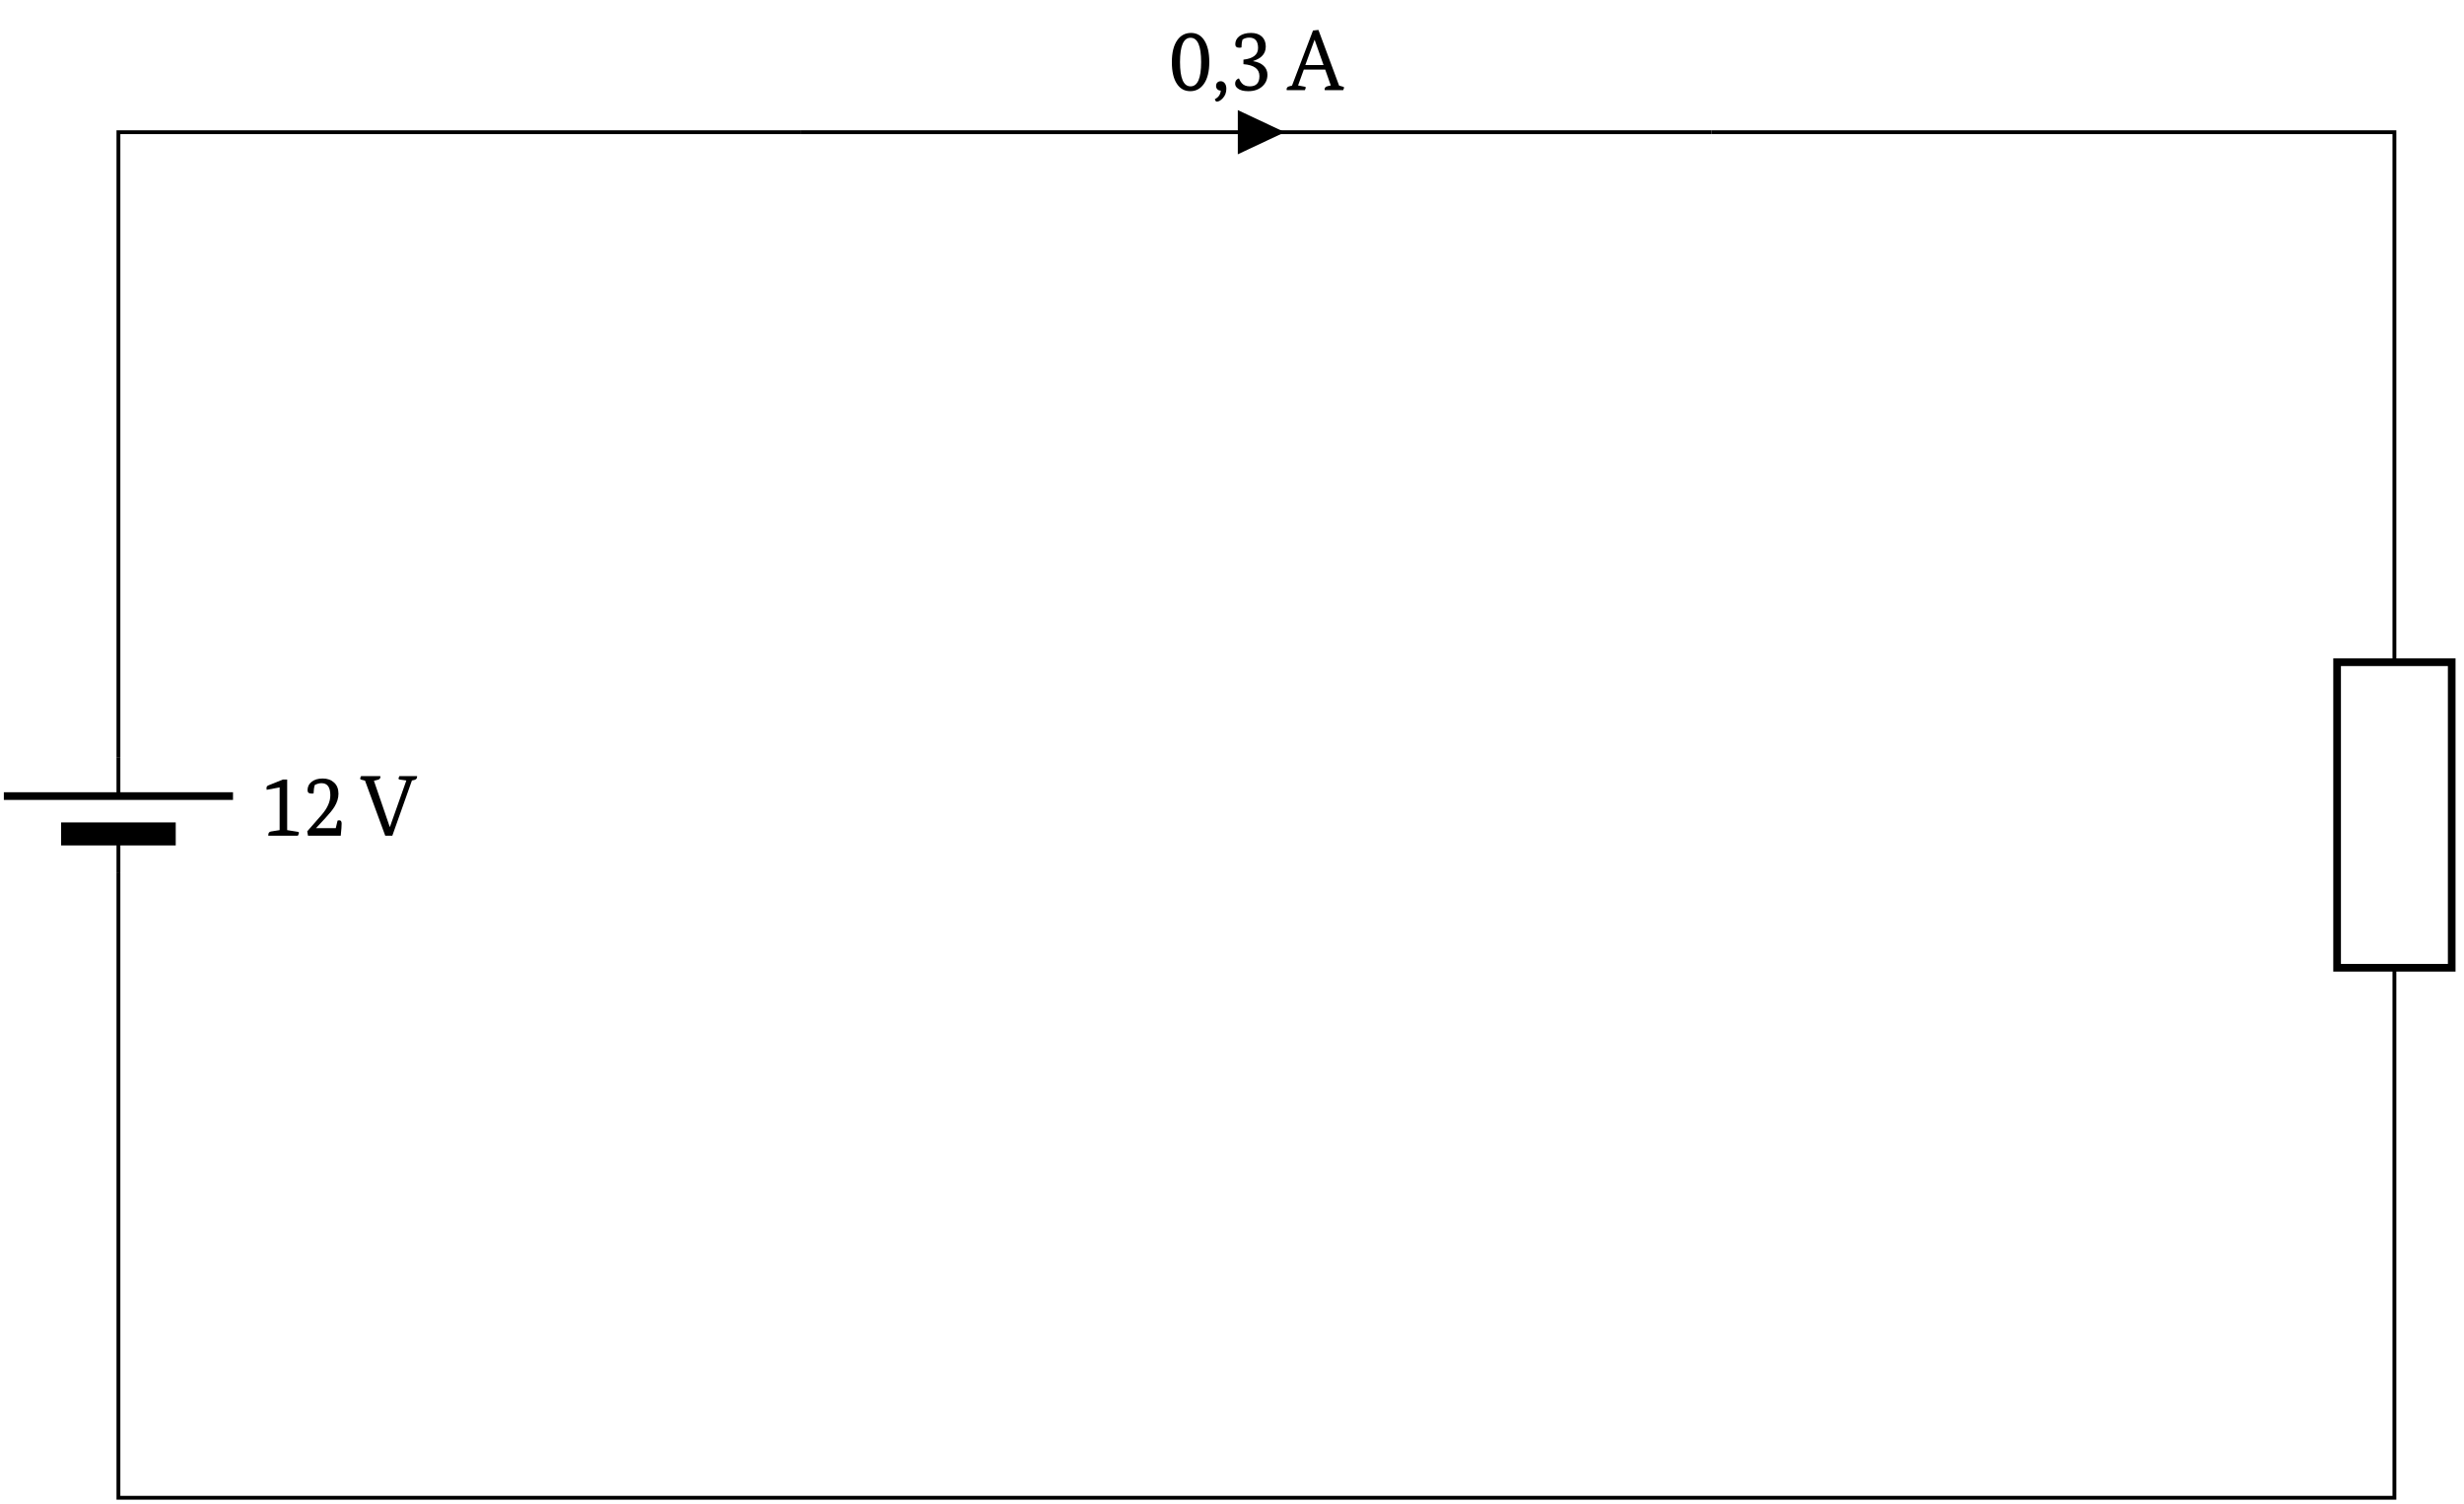
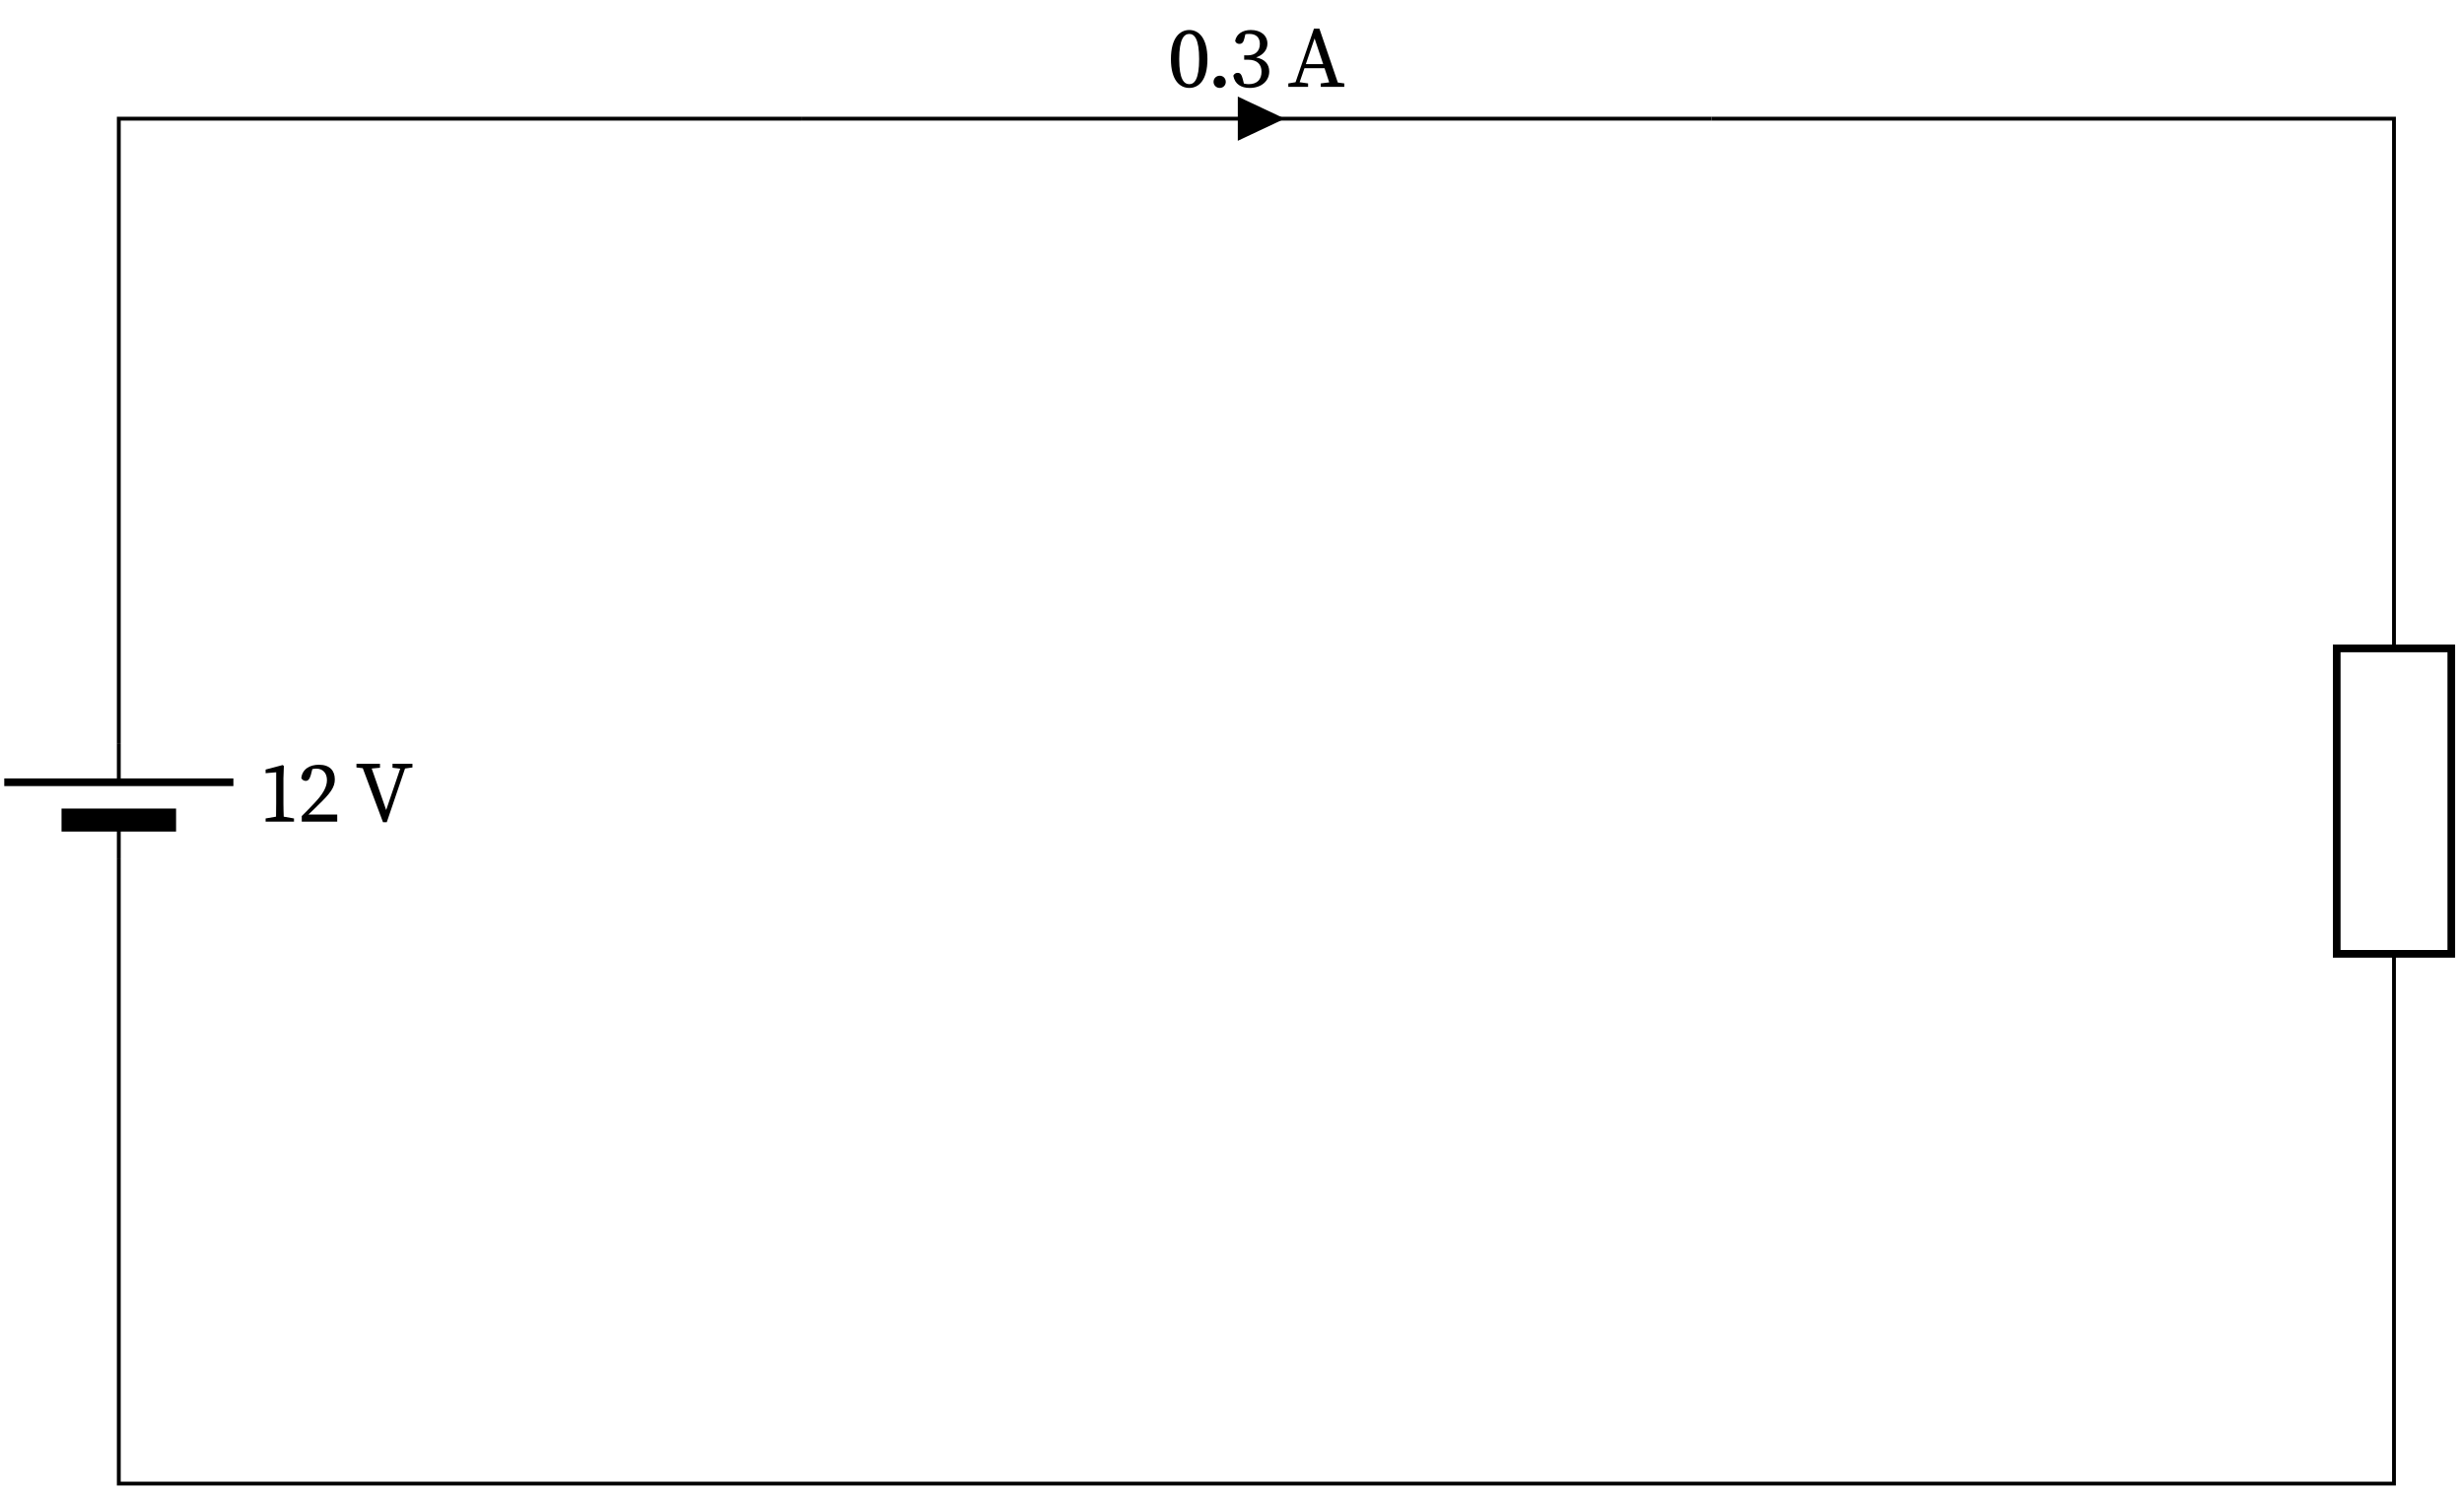
- <svg xmlns="http://www.w3.org/2000/svg" xmlns:xlink="http://www.w3.org/1999/xlink" width="255.119pt" height="155.696pt" viewBox="0 0 255.119 155.696" version="1.2">
+ <svg xmlns="http://www.w3.org/2000/svg" xmlns:xlink="http://www.w3.org/1999/xlink" width="255.119" height="154.413" viewBox="0 0 255.119 154.413">
  <defs>
    <g>
-       <symbol overflow="visible" id="glyph0-0">
-         <path style="stroke:none;" d="M 0.453 0 L 0.453 -6.25 L 4.812 -6.25 L 4.812 0 Z M 0.891 -0.453 L 4.359 -0.453 L 4.359 -5.812 L 0.891 -5.812 Z M 0.891 -0.453 " />
-       </symbol>
-       <symbol overflow="visible" id="glyph0-1">
-         <path style="stroke:none;" d="M 2.234 -0.391 C 2.961 -0.391 3.328 -1.227 3.328 -2.906 C 3.328 -4.582 2.961 -5.422 2.234 -5.422 C 1.504 -5.422 1.141 -4.582 1.141 -2.906 C 1.141 -1.227 1.504 -0.391 2.234 -0.391 Z M 2.203 0.109 C 1.617 0.109 1.16 -0.141 0.828 -0.641 C 0.473 -1.16 0.297 -1.914 0.297 -2.906 C 0.297 -3.883 0.484 -4.641 0.859 -5.172 C 1.211 -5.672 1.688 -5.922 2.281 -5.922 C 2.863 -5.922 3.316 -5.672 3.641 -5.172 C 3.992 -4.648 4.172 -3.895 4.172 -2.906 C 4.172 -1.926 3.984 -1.172 3.609 -0.641 C 3.254 -0.141 2.785 0.109 2.203 0.109 Z M 2.203 0.109 " />
-       </symbol>
-       <symbol overflow="visible" id="glyph0-2">
-         <path style="stroke:none;" d="M 0.891 -0.922 C 1.055 -0.922 1.191 -0.852 1.297 -0.719 C 1.41 -0.582 1.469 -0.391 1.469 -0.141 C 1.469 0.254 1.344 0.582 1.094 0.844 C 0.883 1.07 0.68 1.188 0.484 1.188 C 0.391 1.188 0.32 1.102 0.281 0.938 C 0.664 0.738 0.867 0.441 0.891 0.047 C 0.754 0.047 0.641 0.004 0.547 -0.078 C 0.453 -0.172 0.406 -0.285 0.406 -0.422 C 0.406 -0.578 0.445 -0.695 0.531 -0.781 C 0.625 -0.875 0.742 -0.922 0.891 -0.922 Z M 0.891 -0.922 " />
-       </symbol>
-       <symbol overflow="visible" id="glyph0-3">
-         <path style="stroke:none;" d="M 1.391 -3.156 C 2.398 -3.27 2.906 -3.672 2.906 -4.359 C 2.906 -5.078 2.602 -5.438 2 -5.438 C 1.727 -5.438 1.492 -5.367 1.297 -5.234 C 1.223 -4.992 1.188 -4.723 1.188 -4.422 C 1.113 -4.398 1.039 -4.391 0.969 -4.391 C 0.688 -4.391 0.547 -4.508 0.547 -4.75 C 0.547 -5.094 0.691 -5.375 0.984 -5.594 C 1.285 -5.812 1.68 -5.922 2.172 -5.922 C 2.648 -5.922 3.023 -5.797 3.297 -5.547 C 3.566 -5.297 3.703 -4.953 3.703 -4.516 C 3.703 -4.098 3.562 -3.758 3.281 -3.5 C 3.094 -3.312 2.797 -3.148 2.391 -3.016 L 2.391 -3 C 2.859 -2.926 3.223 -2.766 3.484 -2.516 C 3.742 -2.273 3.875 -1.969 3.875 -1.594 C 3.875 -1.102 3.691 -0.695 3.328 -0.375 C 2.961 -0.051 2.484 0.109 1.891 0.109 C 1.41 0.109 1.051 0.016 0.812 -0.172 C 0.625 -0.305 0.531 -0.473 0.531 -0.672 C 0.531 -0.941 0.66 -1.125 0.922 -1.219 C 1.023 -0.988 1.125 -0.82 1.219 -0.719 C 1.414 -0.5 1.691 -0.391 2.047 -0.391 C 2.711 -0.391 3.047 -0.742 3.047 -1.453 C 3.047 -2.191 2.492 -2.602 1.391 -2.688 Z M 1.391 -3.156 " />
-       </symbol>
-       <symbol overflow="visible" id="glyph0-4">
-         <path style="stroke:none;" d="M 4.484 -0.484 L 3.906 -2.125 L 1.688 -2.125 L 1.094 -0.484 L 1.766 -0.359 C 1.848 -0.348 1.891 -0.316 1.891 -0.266 C 1.891 -0.223 1.859 -0.133 1.797 0 L -0.078 0 C -0.086 -0.02 -0.094 -0.047 -0.094 -0.078 C -0.094 -0.254 0.008 -0.363 0.219 -0.406 L 0.469 -0.469 L 2.641 -6.172 L 3.203 -6.234 L 5.344 -0.469 L 5.734 -0.359 C 5.816 -0.336 5.859 -0.305 5.859 -0.266 C 5.859 -0.234 5.828 -0.145 5.766 0 L 3.859 0 C 3.848 -0.02 3.844 -0.047 3.844 -0.078 C 3.844 -0.242 3.941 -0.352 4.141 -0.406 Z M 1.844 -2.594 L 3.734 -2.594 L 2.812 -5.203 L 2.797 -5.203 Z M 1.844 -2.594 " />
-       </symbol>
-       <symbol overflow="visible" id="glyph0-5">
-         <path style="stroke:none;" d="M 2.031 -0.578 L 2.031 -5 L 0.688 -4.75 C 0.676 -4.82 0.672 -4.883 0.672 -4.938 C 0.672 -5.07 0.742 -5.164 0.891 -5.219 L 2.359 -5.812 L 2.812 -5.812 L 2.812 -0.578 L 3.891 -0.406 C 3.984 -0.395 4.031 -0.359 4.031 -0.297 C 4.031 -0.242 3.992 -0.145 3.922 0 L 0.859 0 C 0.859 -0.02 0.859 -0.047 0.859 -0.078 C 0.859 -0.285 0.953 -0.406 1.141 -0.438 Z M 2.031 -0.578 " />
-       </symbol>
-       <symbol overflow="visible" id="glyph0-6">
-         <path style="stroke:none;" d="M 0.422 -0.453 L 1.938 -2.188 C 2.52 -2.863 2.812 -3.531 2.812 -4.188 C 2.812 -5.02 2.508 -5.438 1.906 -5.438 C 1.676 -5.438 1.441 -5.375 1.203 -5.25 C 1.129 -5.008 1.086 -4.719 1.078 -4.375 C 1.004 -4.363 0.938 -4.359 0.875 -4.359 C 0.594 -4.359 0.453 -4.473 0.453 -4.703 C 0.453 -5.066 0.594 -5.359 0.875 -5.578 C 1.156 -5.805 1.539 -5.922 2.031 -5.922 C 2.508 -5.922 2.898 -5.781 3.203 -5.5 C 3.504 -5.227 3.656 -4.844 3.656 -4.344 C 3.656 -3.895 3.516 -3.441 3.234 -2.984 C 3.055 -2.691 2.754 -2.316 2.328 -1.859 L 1.344 -0.797 L 1.344 -0.781 L 3.375 -0.781 L 3.562 -1.562 C 3.613 -1.582 3.676 -1.594 3.75 -1.594 C 3.906 -1.594 3.984 -1.477 3.984 -1.25 C 3.984 -1.008 3.953 -0.594 3.891 0 L 0.5 0 Z M 0.422 -0.453 " />
-       </symbol>
-       <symbol overflow="visible" id="glyph0-7">
-         <path style="stroke:none;" d="M 5.844 -6.172 C 5.844 -6.141 5.844 -6.113 5.844 -6.094 C 5.844 -5.926 5.742 -5.816 5.547 -5.766 L 5.312 -5.719 L 3.281 0 L 2.547 0 L 0.453 -5.703 L 0.078 -5.797 C -0.004 -5.816 -0.047 -5.859 -0.047 -5.922 C -0.047 -5.973 -0.016 -6.055 0.047 -6.172 L 2.031 -6.172 C 2.039 -6.141 2.047 -6.113 2.047 -6.094 C 2.047 -5.926 1.945 -5.82 1.75 -5.781 L 1.375 -5.688 L 3.016 -0.906 L 3.031 -0.906 L 4.734 -5.719 L 4.047 -5.812 C 3.961 -5.832 3.922 -5.867 3.922 -5.922 C 3.922 -5.961 3.953 -6.047 4.016 -6.172 Z M 5.844 -6.172 " />
-       </symbol>
+       <g id="glyph-0-0">
+         <path d="M 1.203 -2.875 C 1.203 -4.969 1.703 -5.484 2.25 -5.484 C 2.781 -5.484 3.266 -4.953 3.266 -2.875 C 3.266 -0.797 2.781 -0.281 2.25 -0.281 C 1.703 -0.281 1.203 -0.781 1.203 -2.875 Z M 2.25 -5.891 C 1.281 -5.891 0.344 -5.094 0.344 -2.875 C 0.344 -0.656 1.281 0.109 2.25 0.109 C 3.203 0.109 4.125 -0.656 4.125 -2.875 C 4.125 -5.094 3.203 -5.891 2.25 -5.891 Z M 2.25 -5.891 " />
+       </g>
+       <g id="glyph-0-1">
+         <path d="M 1.344 0.109 C 1.703 0.109 1.969 -0.172 1.969 -0.516 C 1.969 -0.875 1.703 -1.156 1.344 -1.156 C 0.984 -1.156 0.703 -0.875 0.703 -0.516 C 0.703 -0.172 0.984 0.109 1.344 0.109 Z M 1.344 0.109 " />
+       </g>
+       <g id="glyph-0-2">
+         <path d="M 1.453 -3.266 L 1.453 -2.812 L 1.875 -2.812 C 2.781 -2.812 3.25 -2.344 3.25 -1.578 C 3.25 -0.766 2.797 -0.281 1.922 -0.281 C 1.781 -0.281 1.625 -0.297 1.422 -0.344 L 1.312 -0.797 C 1.188 -1.25 1.078 -1.453 0.781 -1.453 C 0.578 -1.453 0.422 -1.359 0.328 -1.156 C 0.484 -0.266 1.156 0.109 2.031 0.109 C 3.25 0.109 4.047 -0.625 4.047 -1.594 C 4.047 -2.328 3.609 -2.875 2.688 -3.047 C 3.438 -3.312 3.859 -3.844 3.859 -4.484 C 3.859 -5.312 3.188 -5.891 2.141 -5.891 C 1.328 -5.891 0.672 -5.516 0.516 -4.766 C 0.594 -4.531 0.766 -4.453 0.953 -4.453 C 1.25 -4.453 1.375 -4.625 1.469 -5 L 1.578 -5.453 C 1.75 -5.484 1.875 -5.484 2 -5.484 C 2.688 -5.484 3.078 -5.109 3.078 -4.453 C 3.078 -3.703 2.609 -3.266 1.812 -3.266 Z M 1.453 -3.266 " />
+       </g>
+       <g id="glyph-0-3">
+         <path d="M 2.766 -5.016 L 3.656 -2.359 L 1.859 -2.359 Z M 0.047 0 L 2.094 0 L 2.094 -0.359 L 1.219 -0.484 L 1.719 -1.938 L 3.797 -1.938 L 4.281 -0.469 L 3.406 -0.359 L 3.406 0 L 5.844 0 L 5.844 -0.359 L 5.172 -0.453 L 3.266 -6.031 L 2.703 -6.031 L 0.797 -0.484 L 0.047 -0.359 Z M 0.047 0 " />
+       </g>
+       <g id="glyph-0-4">
+         <path d="M 0.562 -5.391 L 0.562 -5.016 L 1.656 -5.109 L 1.656 -1.891 C 1.656 -1.438 1.641 -0.969 1.641 -0.516 L 0.562 -0.328 L 0.562 0 L 3.5 0 L 3.5 -0.328 L 2.438 -0.516 C 2.422 -0.969 2.406 -1.438 2.406 -1.891 L 2.406 -4.484 L 2.453 -5.766 L 2.328 -5.859 Z M 0.562 -5.391 " />
+       </g>
+       <g id="glyph-0-5">
+         <path d="M 0.5 0 L 4.172 0 L 4.172 -0.734 L 1.188 -0.734 C 1.547 -1.078 1.906 -1.406 2.141 -1.656 C 3.516 -2.969 3.922 -3.578 3.922 -4.375 C 3.922 -5.266 3.422 -5.891 2.266 -5.891 C 1.359 -5.891 0.547 -5.453 0.453 -4.5 C 0.547 -4.328 0.719 -4.219 0.906 -4.219 C 1.156 -4.219 1.312 -4.391 1.438 -4.828 L 1.594 -5.438 C 1.766 -5.484 1.922 -5.484 2.031 -5.484 C 2.688 -5.484 3.109 -5.016 3.109 -4.297 C 3.109 -3.594 2.703 -2.859 1.812 -1.922 C 1.438 -1.516 0.969 -1.047 0.5 -0.578 Z M 0.5 0 " />
+       </g>
+       <g id="glyph-0-6">
+         <path d="M 2.891 0.062 L 3.281 0.062 L 5.172 -5.5 L 5.938 -5.609 L 5.938 -5.984 L 3.875 -5.984 L 3.875 -5.578 L 4.672 -5.484 L 3.219 -1.203 L 1.719 -5.5 L 2.578 -5.578 L 2.578 -5.984 L 0.141 -5.984 L 0.141 -5.609 L 0.797 -5.531 Z M 2.891 0.062 " />
+       </g>
    </g>
-     <clipPath id="clip1">
-       <path d="M 12 13 L 249 13 L 249 155.277 L 12 155.277 Z M 12 13 " />
+     <clipPath id="clip-0">
+       <path clip-rule="nonzero" d="M 12 12 L 249 12 L 249 153.828 L 12 153.828 Z M 12 12 " />
    </clipPath>
-     <clipPath id="clip2">
-       <path d="M 241 68 L 254.242 68 L 254.242 101 L 241 101 Z M 241 68 " />
+     <clipPath id="clip-1">
+       <path clip-rule="nonzero" d="M 0.043 80 L 25 80 L 25 82 L 0.043 82 Z M 0.043 80 " />
+     </clipPath>
+     <clipPath id="clip-2">
+       <path clip-rule="nonzero" d="M 241 66 L 254.195 66 L 254.195 100 L 241 100 Z M 241 66 " />
    </clipPath>
  </defs>
-   <g id="surface1">
-     <path style="fill:none;stroke-width:0.399;stroke-linecap:butt;stroke-linejoin:miter;stroke:rgb(0%,0%,0%);stroke-opacity:1;stroke-miterlimit:10;" d="M 70.94 0.001 L 118.235 0.001 M 118.235 0.001 L 165.527 0.001 " transform="matrix(0.996559,0,0,-0.996559,12.26166,13.68856)" />
-     <path style="fill-rule:nonzero;fill:rgb(0%,0%,0%);fill-opacity:1;stroke-width:0.399;stroke-linecap:butt;stroke-linejoin:miter;stroke:rgb(0%,0%,0%);stroke-opacity:1;stroke-miterlimit:10;" d="M 116.499 0.001 L 116.499 -1.982 L 120.712 0.001 L 116.499 1.984 Z M 116.499 0.001 " transform="matrix(0.996559,0,0,-0.996559,12.26166,13.68856)" />
-     <g style="fill:rgb(0%,0%,0%);fill-opacity:1;">
-       <use xlink:href="#glyph0-1" x="121.036" y="9.332" />
-       <use xlink:href="#glyph0-2" x="125.504" y="9.332" />
-       <use xlink:href="#glyph0-3" x="127.353" y="9.332" />
-     </g>
-     <g style="fill:rgb(0%,0%,0%);fill-opacity:1;">
-       <use xlink:href="#glyph0-4" x="133.305" y="9.332" />
-     </g>
-     <g clip-path="url(#clip1)" clip-rule="nonzero">
-       <path style="fill:none;stroke-width:0.399;stroke-linecap:butt;stroke-linejoin:miter;stroke:rgb(0%,0%,0%);stroke-opacity:1;stroke-miterlimit:10;" d="M 70.94 0.001 L 0 0.001 L 0 -64.988 M 0 -76.892 L 0 -141.882 L 236.466 -141.882 L 236.466 -86.813 M 236.466 -55.067 L 236.466 0.001 L 165.527 0.001 " transform="matrix(0.996559,0,0,-0.996559,12.26166,13.68856)" />
-     </g>
-     <path style="fill:none;stroke-width:0.399;stroke-linecap:butt;stroke-linejoin:miter;stroke:rgb(0%,0%,0%);stroke-opacity:1;stroke-miterlimit:10;" d="M 0 -72.906 L 0 -76.892 M 0 -68.975 L 0 -64.988 " transform="matrix(0.996559,0,0,-0.996559,12.26166,13.68856)" />
-     <path style="fill:none;stroke-width:0.797;stroke-linecap:butt;stroke-linejoin:miter;stroke:rgb(0%,0%,0%);stroke-opacity:1;stroke-miterlimit:10;" d="M 11.904 -68.975 L -11.904 -68.975 " transform="matrix(0.996559,0,0,-0.996559,12.26166,13.68856)" />
-     <path style="fill:none;stroke-width:2.391;stroke-linecap:butt;stroke-linejoin:miter;stroke:rgb(0%,0%,0%);stroke-opacity:1;stroke-miterlimit:10;" d="M 5.954 -72.906 L -5.954 -72.906 " transform="matrix(0.996559,0,0,-0.996559,12.26166,13.68856)" />
-     <g style="fill:rgb(0%,0%,0%);fill-opacity:1;">
-       <use xlink:href="#glyph0-5" x="26.921" y="86.528" />
-       <use xlink:href="#glyph0-6" x="31.389" y="86.528" />
-     </g>
-     <g style="fill:rgb(0%,0%,0%);fill-opacity:1;">
-       <use xlink:href="#glyph0-7" x="37.34" y="86.528" />
-     </g>
-     <g clip-path="url(#clip2)" clip-rule="nonzero">
-       <path style="fill:none;stroke-width:0.797;stroke-linecap:butt;stroke-linejoin:miter;stroke:rgb(0%,0%,0%);stroke-opacity:1;stroke-miterlimit:10;" d="M 242.42 -55.067 L 242.42 -86.813 L 230.512 -86.813 L 230.512 -55.067 Z M 242.42 -55.067 " transform="matrix(0.996559,0,0,-0.996559,12.26166,13.68856)" />
-     </g>
+   <path fill="none" stroke-width="0.399" stroke-linecap="butt" stroke-linejoin="miter" stroke="rgb(0%, 0%, 0%)" stroke-opacity="1" stroke-miterlimit="10" d="M 70.94 0 L 118.232 0 M 118.232 0 L 165.528 0 " transform="matrix(0.996213, 0, 0, -0.996213, 12.30165, 12.28928)" />
+   <path fill-rule="nonzero" fill="rgb(0%, 0%, 0%)" fill-opacity="1" stroke-width="0.399" stroke-linecap="butt" stroke-linejoin="miter" stroke="rgb(0%, 0%, 0%)" stroke-opacity="1" stroke-miterlimit="10" d="M 116.499 0 L 116.499 -1.984 L 120.714 0 L 116.499 1.984 Z M 116.499 0 " transform="matrix(0.996213, 0, 0, -0.996213, 12.30165, 12.28928)" />
+   <g fill="rgb(0%, 0%, 0%)" fill-opacity="1">
+     <use xlink:href="#glyph-0-0" x="120.891" y="8.997" />
+   </g>
+   <g fill="rgb(0%, 0%, 0%)" fill-opacity="1">
+     <use xlink:href="#glyph-0-1" x="124.946" y="8.997" />
+   </g>
+   <g fill="rgb(0%, 0%, 0%)" fill-opacity="1">
+     <use xlink:href="#glyph-0-2" x="127.367" y="8.997" />
+   </g>
+   <g fill="rgb(0%, 0%, 0%)" fill-opacity="1">
+     <use xlink:href="#glyph-0-3" x="133.343" y="8.997" />
+   </g>
+   <g clip-path="url(#clip-0)">
+     <path fill="none" stroke-width="0.399" stroke-linecap="butt" stroke-linejoin="miter" stroke="rgb(0%, 0%, 0%)" stroke-opacity="1" stroke-miterlimit="10" d="M 70.94 0 L -0.001 0 L -0.001 -64.988 M -0.001 -76.893 L -0.001 -141.881 L 236.465 -141.881 L 236.465 -86.813 M 236.465 -55.064 L 236.465 0 L 165.528 0 " transform="matrix(0.996213, 0, 0, -0.996213, 12.30165, 12.28928)" />
+   </g>
+   <path fill="none" stroke-width="0.399" stroke-linecap="butt" stroke-linejoin="miter" stroke="rgb(0%, 0%, 0%)" stroke-opacity="1" stroke-miterlimit="10" d="M -0.001 -72.905 L -0.001 -76.893 M -0.001 -68.976 L -0.001 -64.988 " transform="matrix(0.996213, 0, 0, -0.996213, 12.30165, 12.28928)" />
+   <g clip-path="url(#clip-1)">
+     <path fill="none" stroke-width="0.797" stroke-linecap="butt" stroke-linejoin="miter" stroke="rgb(0%, 0%, 0%)" stroke-opacity="1" stroke-miterlimit="10" d="M 11.908 -68.976 L -11.905 -68.976 " transform="matrix(0.996213, 0, 0, -0.996213, 12.30165, 12.28928)" />
+   </g>
+   <path fill="none" stroke-width="2.391" stroke-linecap="butt" stroke-linejoin="miter" stroke="rgb(0%, 0%, 0%)" stroke-opacity="1" stroke-miterlimit="10" d="M 5.951 -72.905 L -5.953 -72.905 " transform="matrix(0.996213, 0, 0, -0.996213, 12.30165, 12.28928)" />
+   <g fill="rgb(0%, 0%, 0%)" fill-opacity="1">
+     <use xlink:href="#glyph-0-4" x="26.939" y="85.081" />
+     <use xlink:href="#glyph-0-5" x="30.744" y="85.081" />
+   </g>
+   <g fill="rgb(0%, 0%, 0%)" fill-opacity="1">
+     <use xlink:href="#glyph-0-6" x="36.765" y="85.081" />
+   </g>
+   <g clip-path="url(#clip-2)">
+     <path fill="none" stroke-width="0.797" stroke-linecap="butt" stroke-linejoin="miter" stroke="rgb(0%, 0%, 0%)" stroke-opacity="1" stroke-miterlimit="10" d="M 242.421 -55.064 L 242.421 -86.813 L 230.513 -86.813 L 230.513 -55.064 Z M 242.421 -55.064 " transform="matrix(0.996213, 0, 0, -0.996213, 12.30165, 12.28928)" />
  </g>
</svg>
